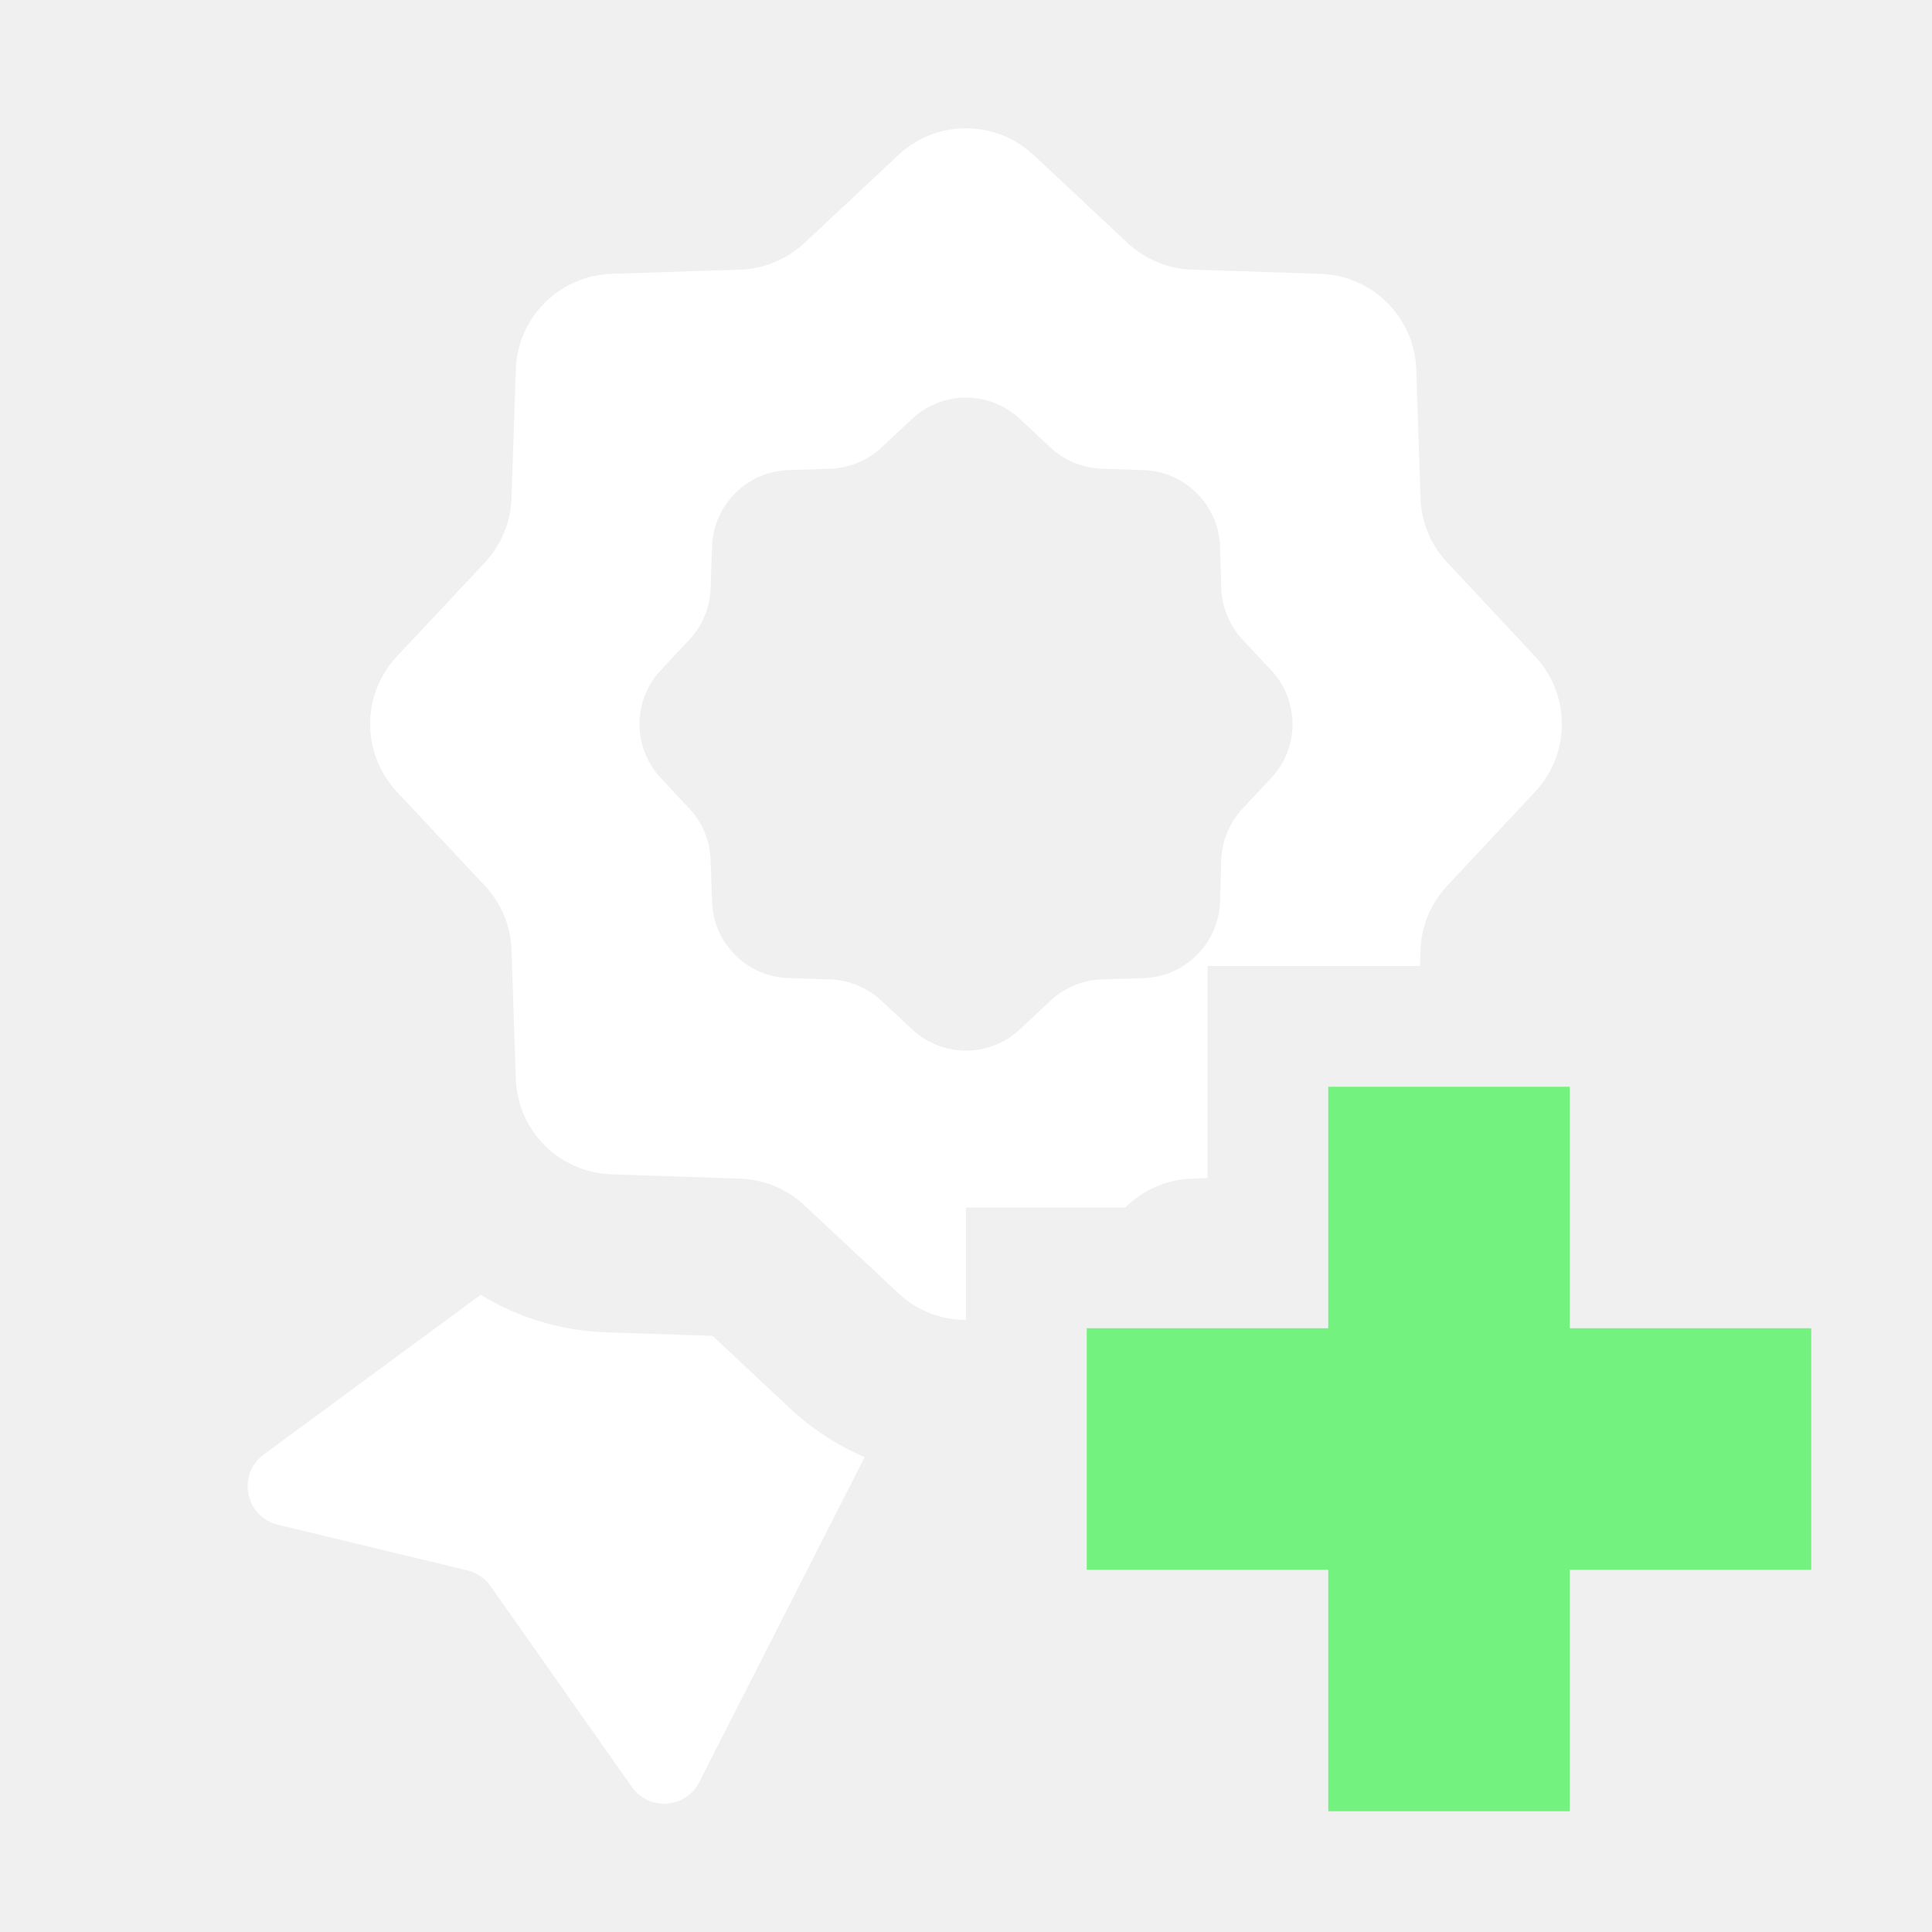
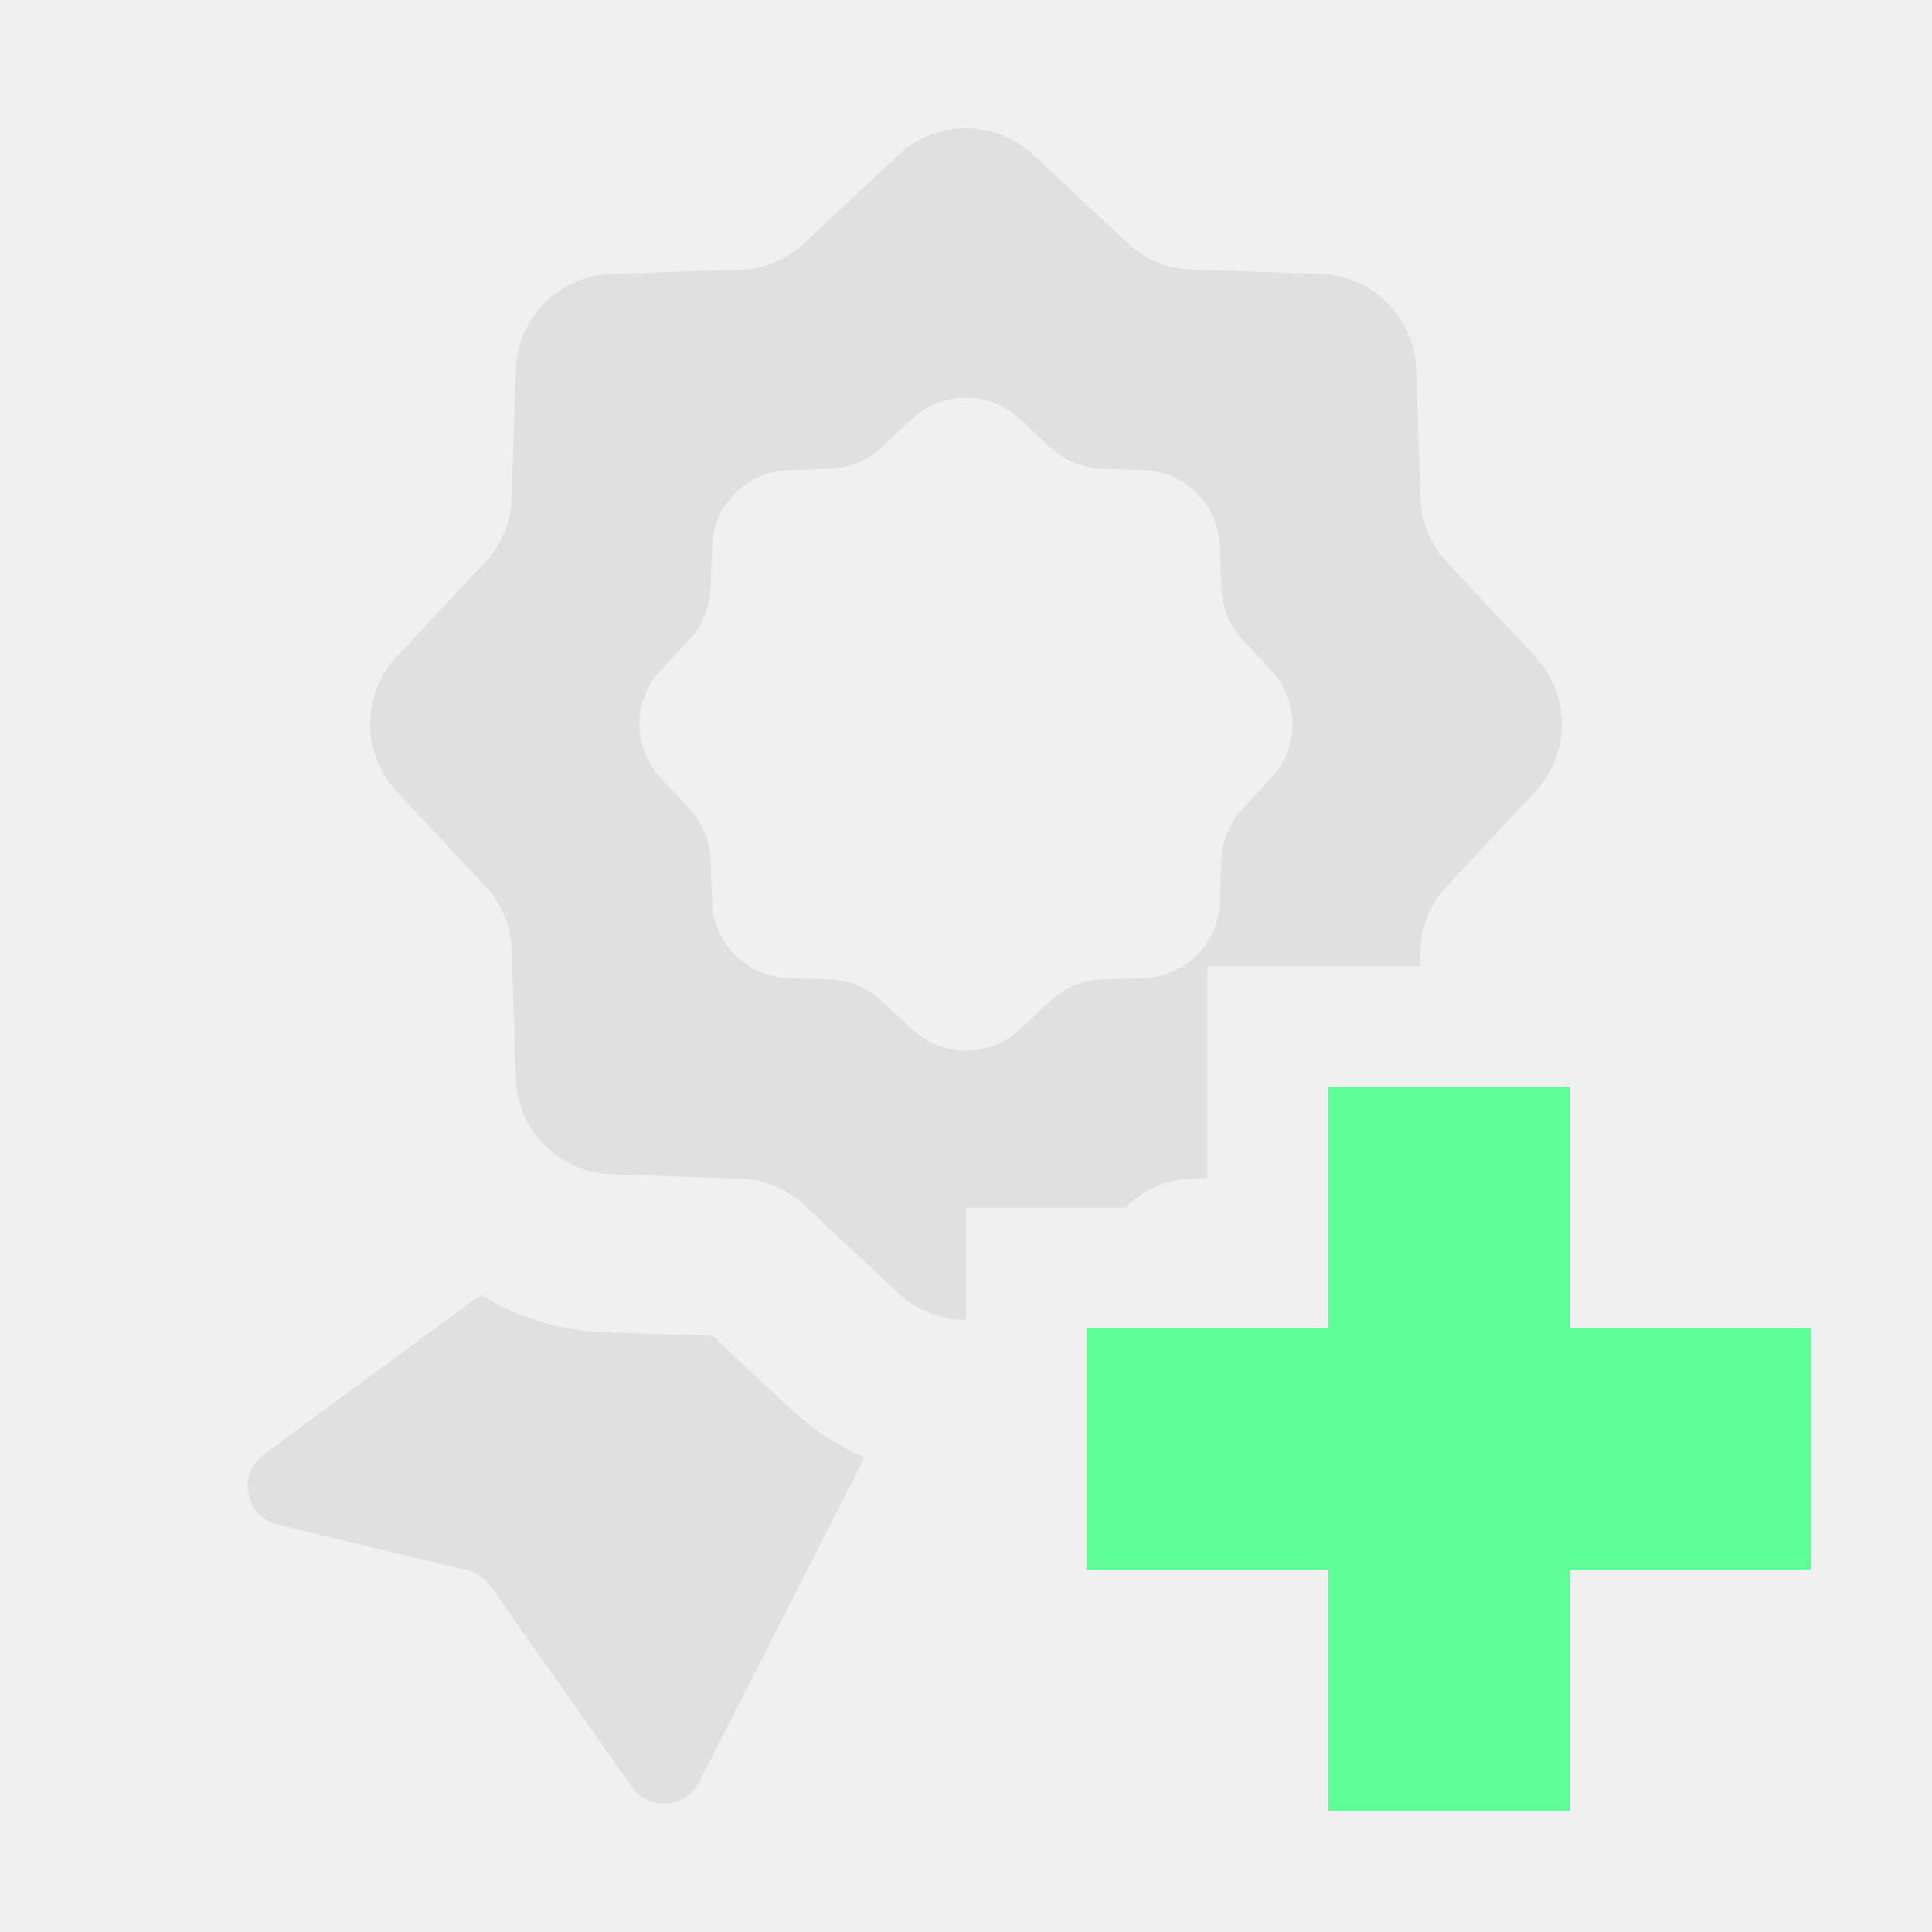
<svg xmlns="http://www.w3.org/2000/svg" width="16" height="16" viewBox="0 0 16 16" fill="none">
-   <path d="M3.981 10.723C4.285 10.909 4.639 11.021 5.019 11.034L5.901 11.063L6.546 11.667L6.585 11.702C6.76 11.858 6.955 11.98 7.16 12.068L5.791 14.759C5.679 14.978 5.375 15 5.233 14.799L4.062 13.135C4.016 13.07 3.947 13.023 3.87 13.005L2.301 12.627C2.031 12.561 1.961 12.21 2.185 12.045L3.981 10.723ZM7.441 1.283C7.755 0.989 8.244 0.989 8.559 1.283L9.339 2.013C9.484 2.148 9.672 2.227 9.87 2.233L10.938 2.268C11.368 2.283 11.714 2.629 11.729 3.059L11.764 4.126C11.77 4.324 11.849 4.513 11.985 4.658L12.714 5.437C13.008 5.752 13.008 6.241 12.714 6.556L11.985 7.336C11.849 7.48 11.77 7.669 11.764 7.867L11.76 8H10V9.756L9.87 9.761C9.672 9.767 9.484 9.846 9.339 9.981L9.319 10H8V10.931C7.799 10.931 7.598 10.858 7.441 10.711L6.661 9.981C6.516 9.846 6.327 9.767 6.129 9.761L5.063 9.725C4.632 9.711 4.286 9.365 4.272 8.934L4.236 7.867C4.23 7.669 4.151 7.48 4.016 7.336L3.286 6.556C2.992 6.241 2.992 5.752 3.286 5.437L4.016 4.658C4.151 4.513 4.23 4.324 4.236 4.126L4.272 3.059C4.286 2.629 4.632 2.283 5.063 2.268L6.129 2.233C6.327 2.227 6.516 2.148 6.661 2.013L7.441 1.283ZM8.447 3.47C8.196 3.234 7.805 3.234 7.553 3.47L7.3 3.706C7.184 3.814 7.033 3.876 6.875 3.882L6.529 3.893C6.185 3.905 5.908 4.182 5.897 4.526L5.885 4.872C5.88 5.03 5.817 5.182 5.709 5.298L5.473 5.55C5.237 5.801 5.237 6.193 5.473 6.444L5.709 6.696C5.817 6.812 5.88 6.963 5.885 7.122L5.897 7.468C5.908 7.812 6.185 8.089 6.529 8.1L6.875 8.111C7.033 8.117 7.184 8.18 7.3 8.288L7.553 8.524C7.805 8.76 8.196 8.76 8.447 8.524L8.699 8.288C8.815 8.18 8.967 8.116 9.125 8.111L9.471 8.1C9.815 8.089 10.092 7.812 10.104 7.468L10.114 7.122C10.12 6.963 10.183 6.812 10.291 6.696L10.527 6.444C10.763 6.193 10.763 5.801 10.527 5.55L10.291 5.298C10.183 5.182 10.12 5.03 10.114 4.872L10.104 4.526C10.092 4.182 9.815 3.905 9.471 3.893L9.125 3.882C8.967 3.876 8.815 3.814 8.699 3.706L8.447 3.47Z" fill="white" />
-   <path d="M13 9V11H15V13H13V15H11V13H9V11H11V9H13Z" fill="#73F280" />
+   <path d="M3.981 10.723C4.285 10.909 4.639 11.021 5.019 11.034L5.901 11.063L6.546 11.667L6.585 11.702C6.76 11.858 6.955 11.98 7.16 12.068L5.791 14.759C5.679 14.978 5.375 15 5.233 14.799L4.062 13.135C4.016 13.07 3.947 13.023 3.87 13.005L2.301 12.627C2.031 12.561 1.961 12.21 2.185 12.045L3.981 10.723ZM7.441 1.283C7.755 0.989 8.244 0.989 8.559 1.283L9.339 2.013C9.484 2.148 9.672 2.227 9.87 2.233L10.938 2.268C11.368 2.283 11.714 2.629 11.729 3.059L11.764 4.126C11.77 4.324 11.849 4.513 11.985 4.658L12.714 5.437C13.008 5.752 13.008 6.241 12.714 6.556L11.985 7.336C11.849 7.48 11.77 7.669 11.764 7.867L11.76 8H10V9.756L9.87 9.761C9.672 9.767 9.484 9.846 9.339 9.981L9.319 10H8V10.931C7.799 10.931 7.598 10.858 7.441 10.711L6.661 9.981C6.516 9.846 6.327 9.767 6.129 9.761L5.063 9.725C4.632 9.711 4.286 9.365 4.272 8.934L4.236 7.867C4.23 7.669 4.151 7.48 4.016 7.336L3.286 6.556C2.992 6.241 2.992 5.752 3.286 5.437L4.016 4.658C4.151 4.513 4.23 4.324 4.236 4.126L4.272 3.059C4.286 2.629 4.632 2.283 5.063 2.268L6.129 2.233C6.327 2.227 6.516 2.148 6.661 2.013L7.441 1.283ZM8.447 3.47C8.196 3.234 7.805 3.234 7.553 3.47L7.3 3.706C7.184 3.814 7.033 3.876 6.875 3.882L6.529 3.893C6.185 3.905 5.908 4.182 5.897 4.526L5.885 4.872C5.88 5.03 5.817 5.182 5.709 5.298L5.473 5.55C5.237 5.801 5.237 6.193 5.473 6.444L5.709 6.696C5.817 6.812 5.88 6.963 5.885 7.122L5.897 7.468C5.908 7.812 6.185 8.089 6.529 8.1L6.875 8.111C7.033 8.117 7.184 8.18 7.3 8.288L7.553 8.524C7.805 8.76 8.196 8.76 8.447 8.524L8.699 8.288C8.815 8.18 8.967 8.116 9.125 8.111L9.471 8.1C9.815 8.089 10.092 7.812 10.104 7.468L10.114 7.122C10.12 6.963 10.183 6.812 10.291 6.696L10.527 6.444C10.763 6.193 10.763 5.801 10.527 5.55L10.291 5.298C10.183 5.182 10.12 5.03 10.114 4.872L10.104 4.526C10.092 4.182 9.815 3.905 9.471 3.893L9.125 3.882C8.967 3.876 8.815 3.814 8.699 3.706L8.447 3.47Z" fill="#E0E0E0" />
+   <path d="M13 9V11H15V13H13V15H11V13H9V11H11V9H13Z" fill="#5fff97" />
</svg>
